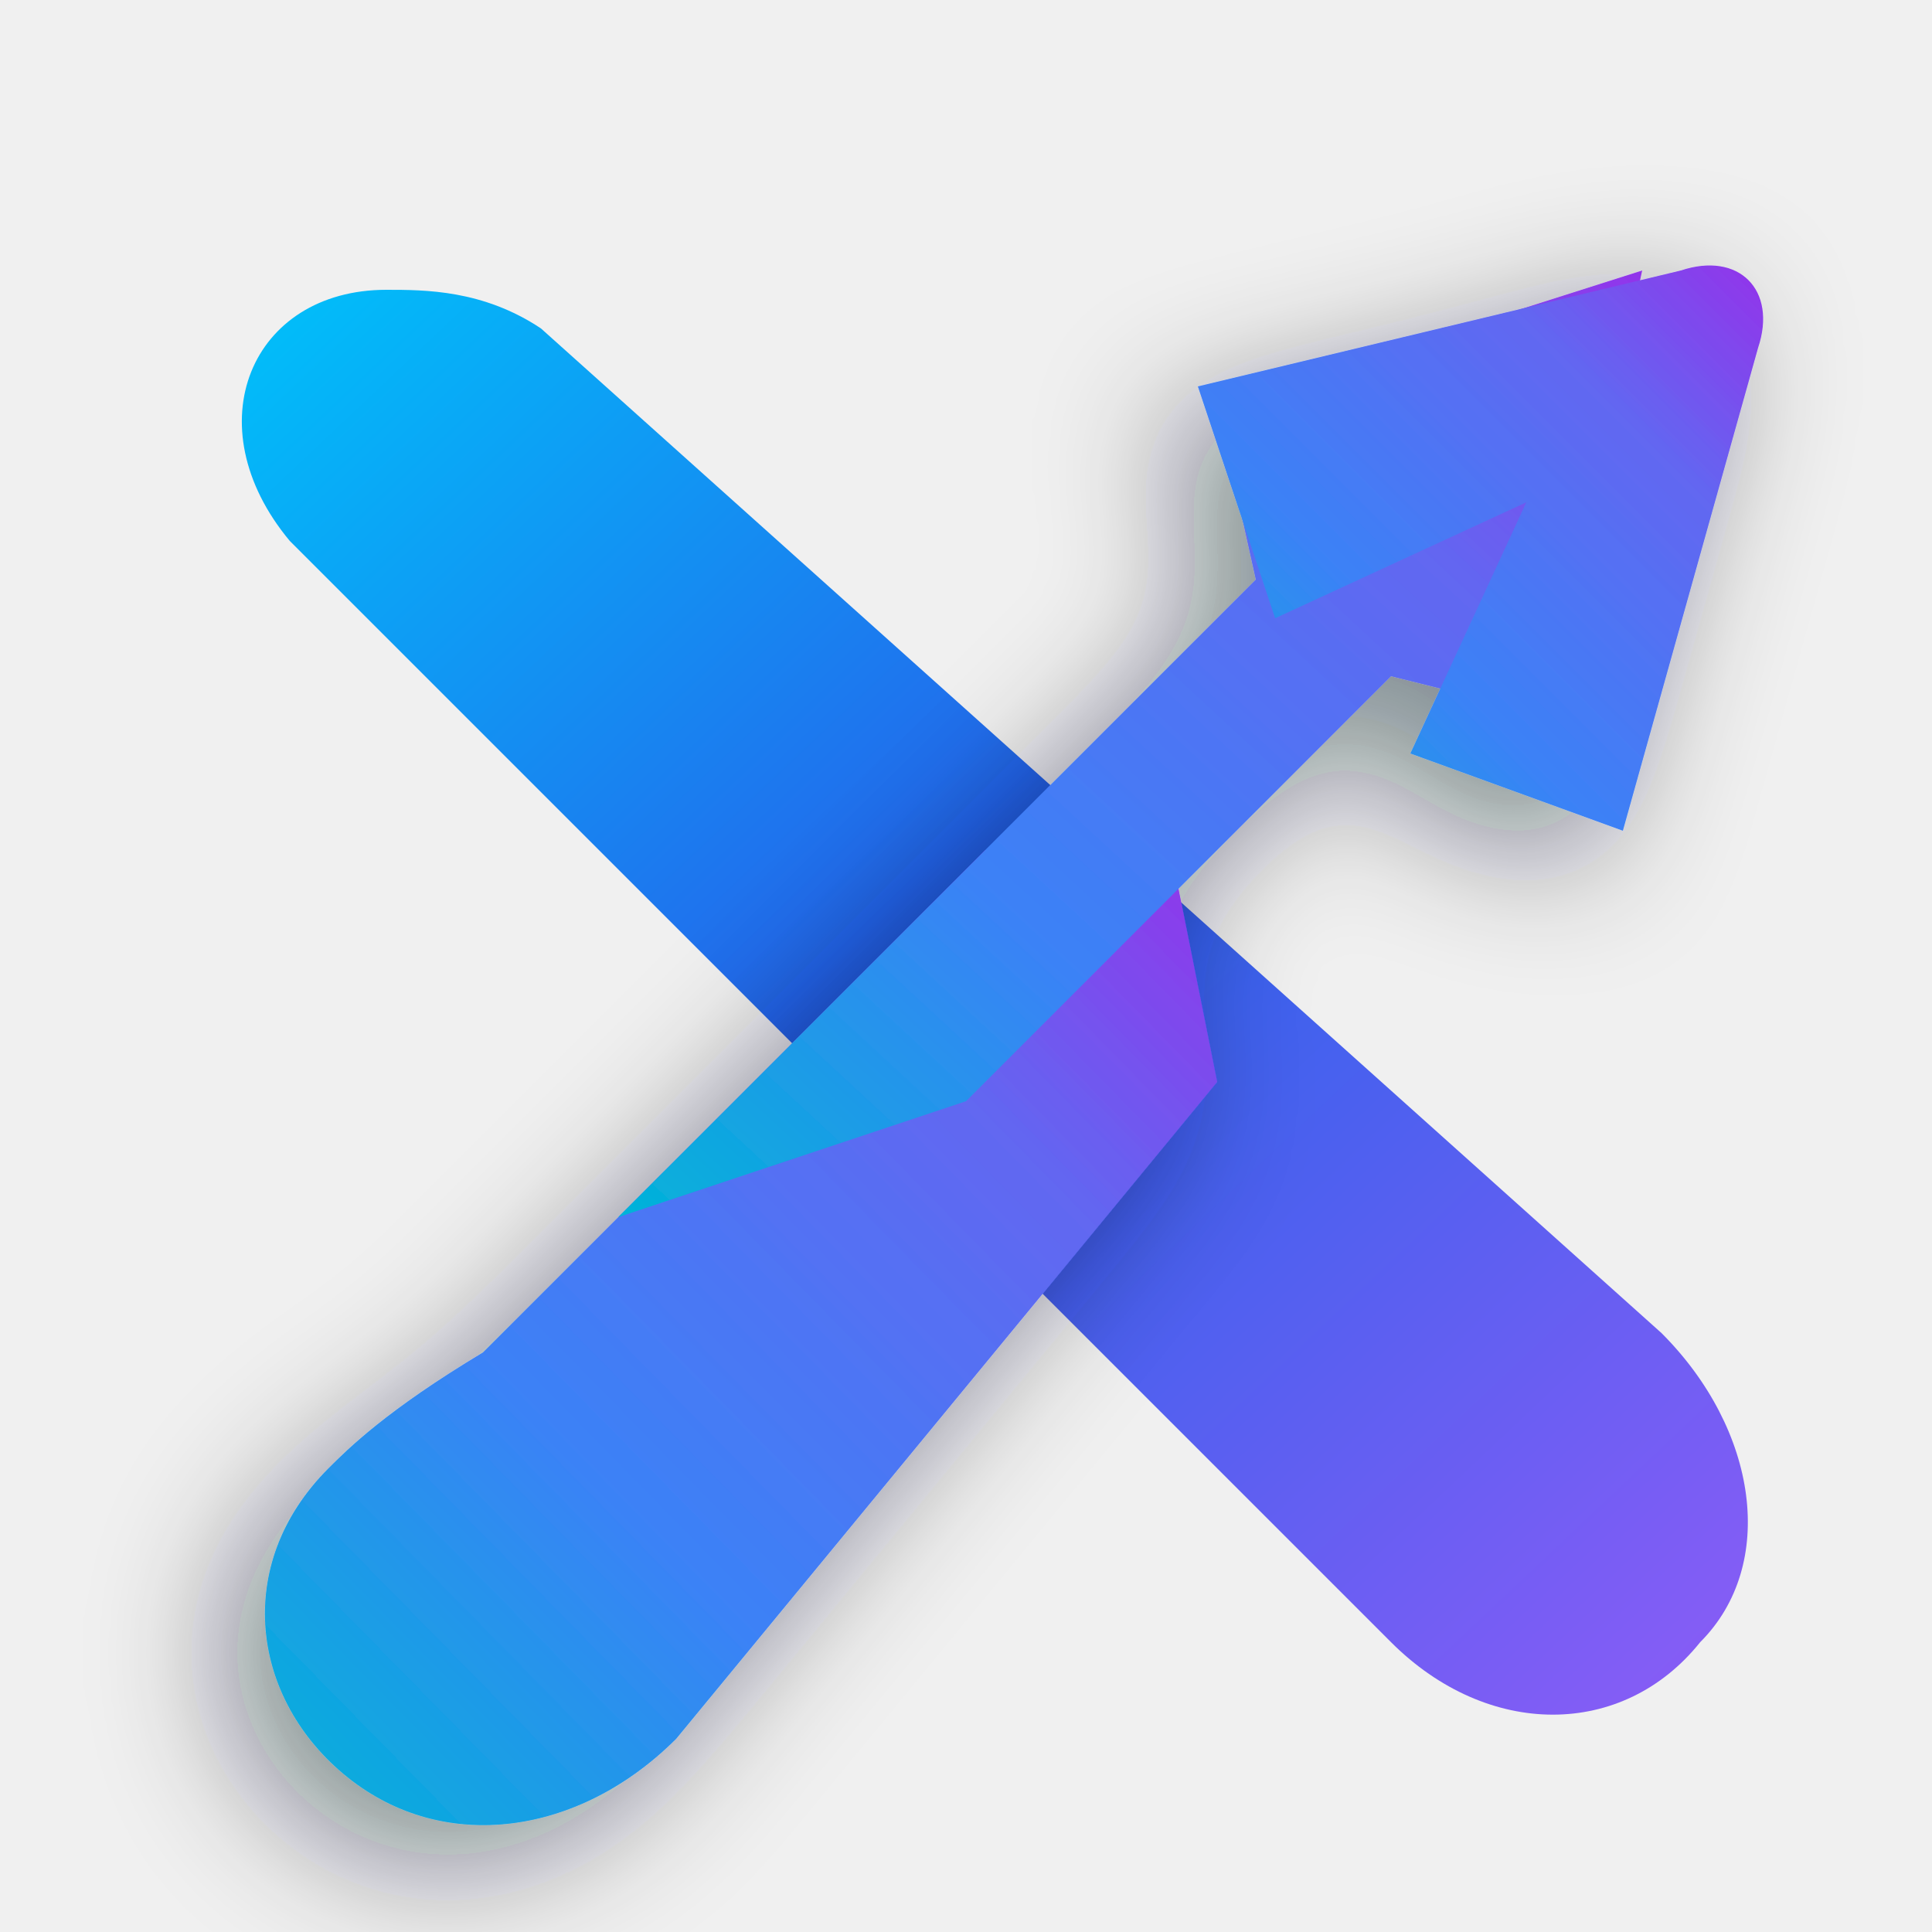
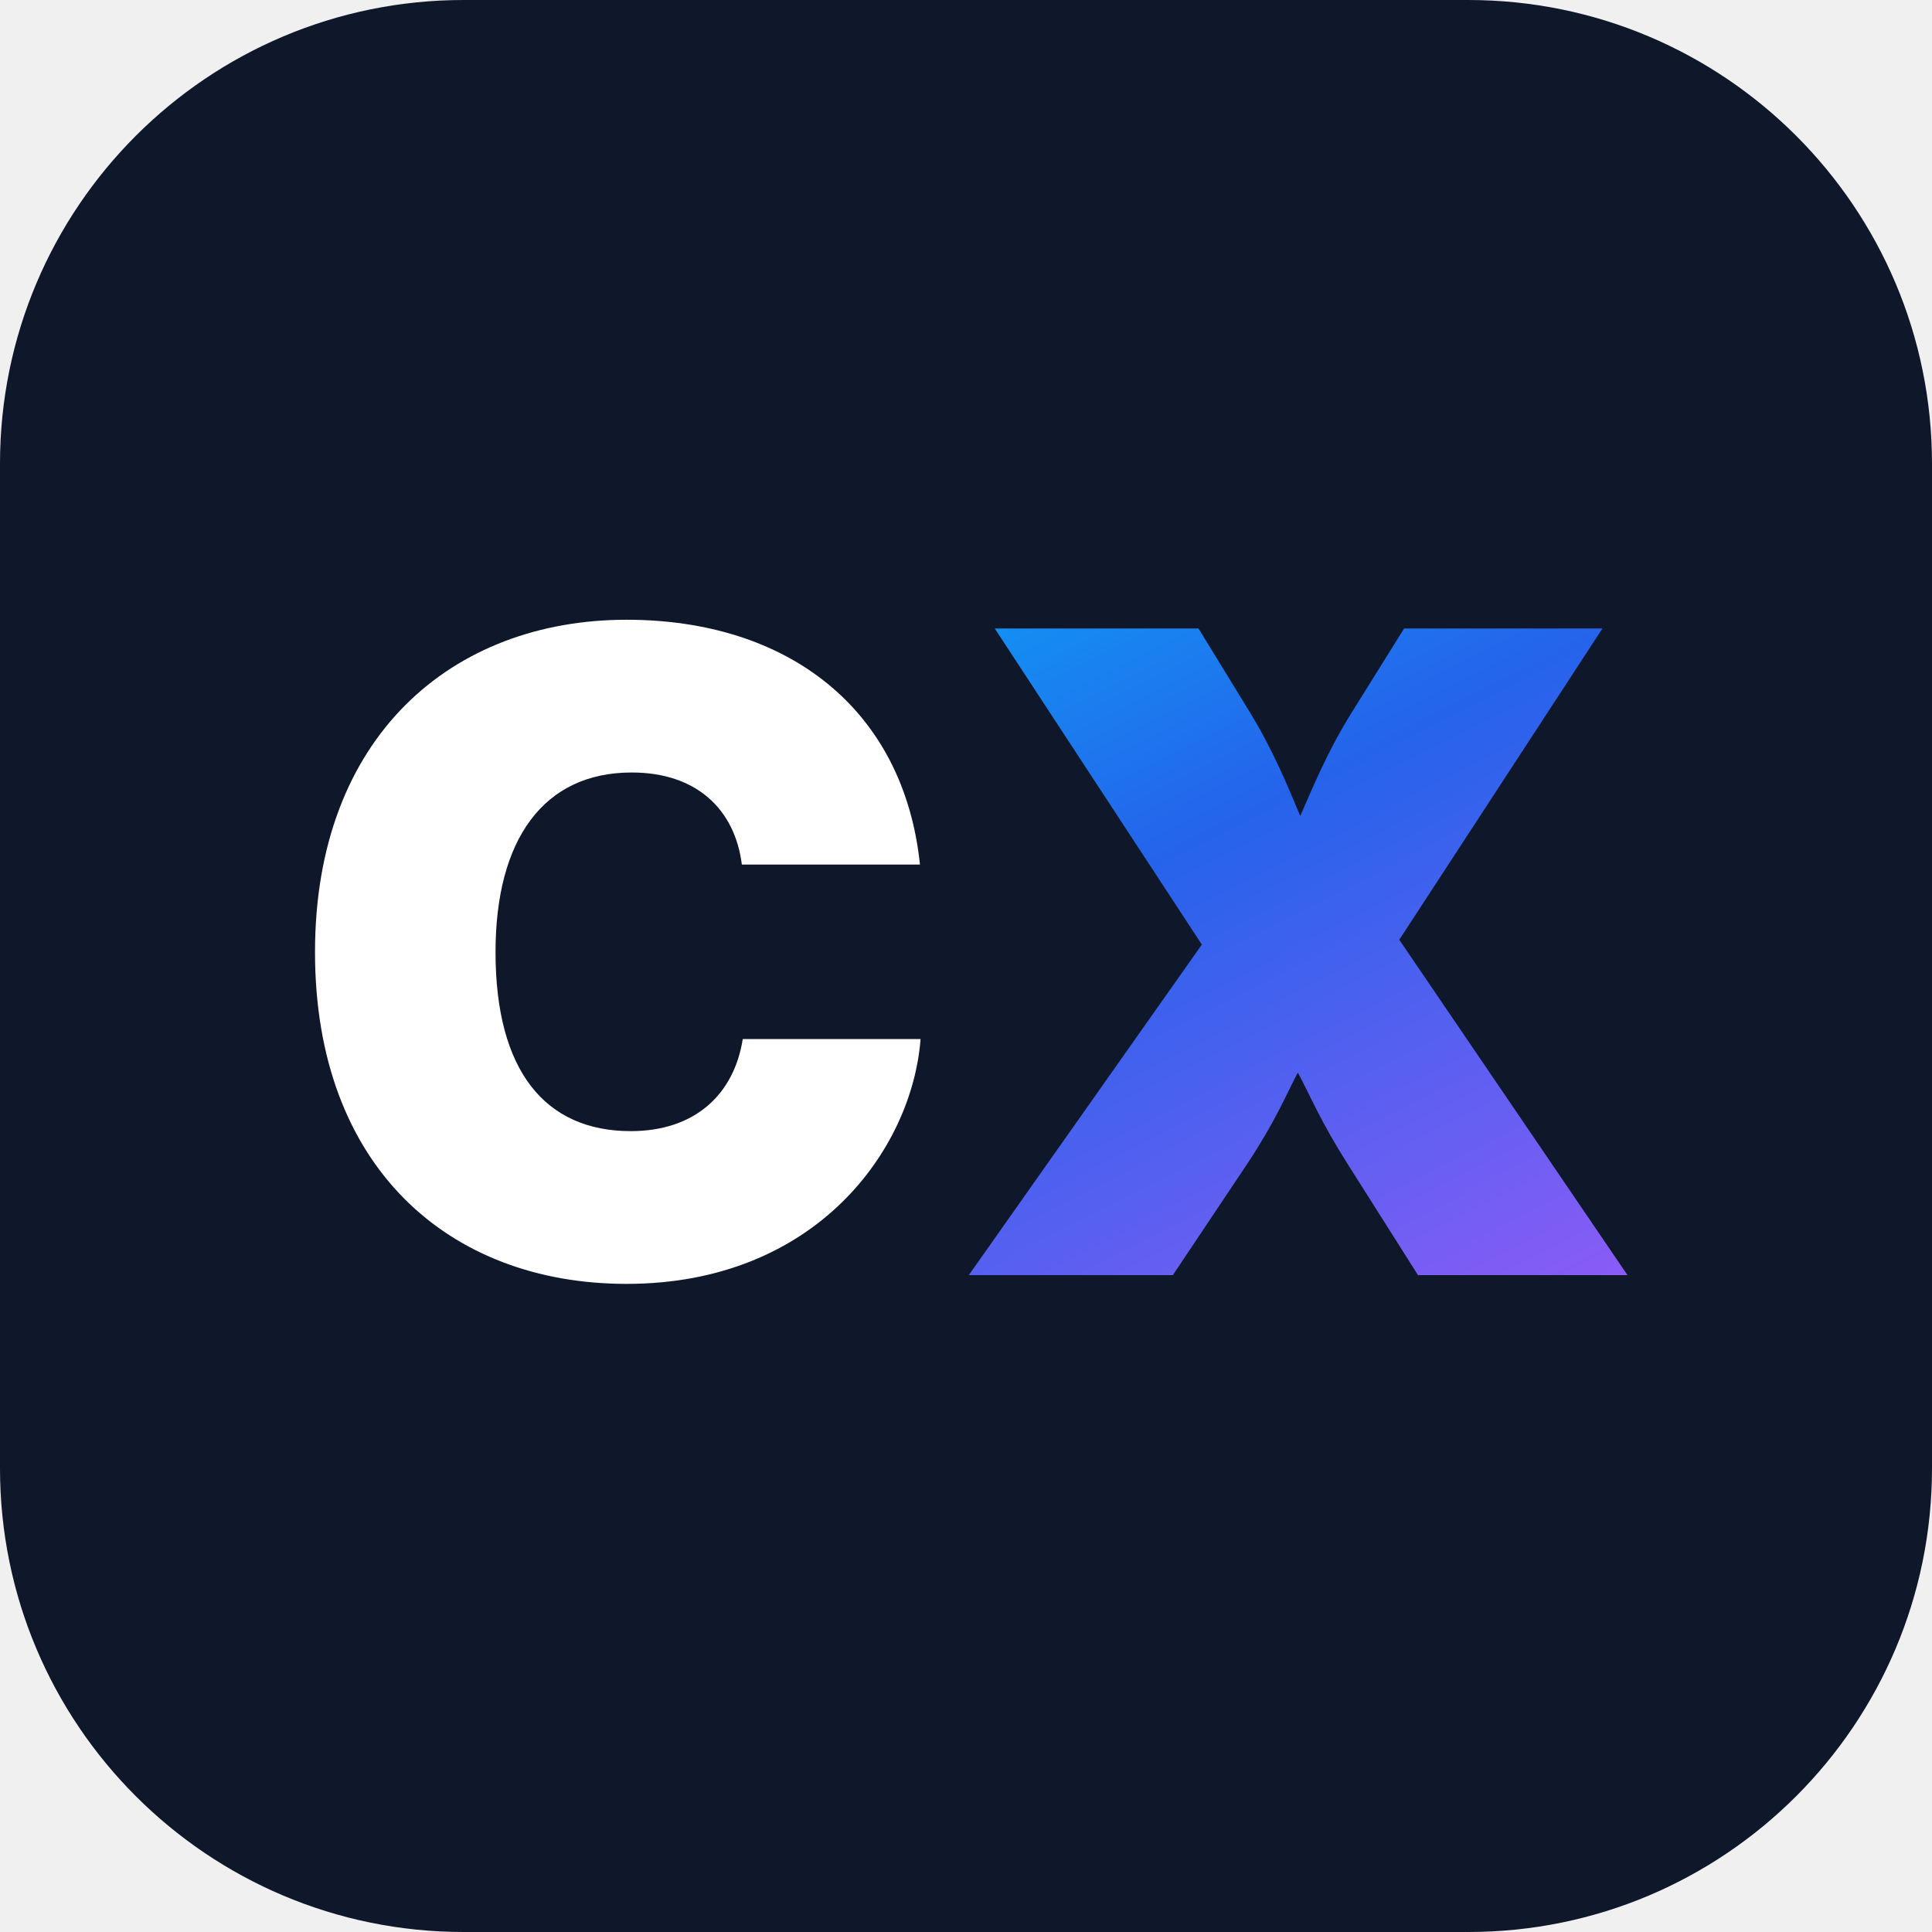
<svg xmlns="http://www.w3.org/2000/svg" width="100" height="100" viewBox="0 0 100 100" fill="none">
  <defs>
-     <linearGradient id="cxGradTL_BR" x1="0%" y1="0%" x2="100%" y2="100%">
+     <linearGradient id="cxTextGrad" x1="0%" y1="0%" x2="100%" y2="100%">
      <stop offset="0%" stop-color="#00C0FA" />
-       <stop offset="45%" stop-color="#2563EB" />
+       <stop offset="50%" stop-color="#2563EB" />
      <stop offset="100%" stop-color="#8B5CF6" />
    </linearGradient>
-     <linearGradient id="cxGradBL_TR" x1="0%" y1="100%" x2="100%" y2="0%">
-       <stop offset="0%" stop-color="#00B4D8" />
-       <stop offset="35%" stop-color="#3B82F6" />
-       <stop offset="75%" stop-color="#6366F1" />
-       <stop offset="100%" stop-color="#9333EA" />
-     </linearGradient>
-     <filter id="cxCrossoverShadow" x="-15%" y="-15%" width="130%" height="130%">
-       <feDropShadow dx="-2" dy="2" stdDeviation="3.5" flood-color="#0f172a" flood-opacity="0.45" />
-     </filter>
  </defs>
-   <path d="M20 15 C13 15 10 22 15 28 L72 85 C77 90 84 90 88 85 C92 81 91 74 86 69 L28 17 C25 15 22 15 20 15 Z" fill="url(#cxGradTL_BR)" />
-   <g filter="url(#cxCrossoverShadow)">
-     <path d="M17 76 C12 81 13 88 18 92 C23 96 30 95 35 90 L63 56 L61 46 L51 44 L25 70 C20 73 18 75 17 76 Z" fill="url(#cxGradBL_TR)" />
-     <path d="M32 63 L65 30 L63 21 L85 14 L80 37 L72 35 L50 57 Z" fill="url(#cxGradBL_TR)" />
-     <path d="M62 20 L87 14 C90 13 92 15 91 18 L84 43 L73 39 L79 26 L66 32 Z" fill="url(#cxGradBL_TR)" />
-   </g>
+   <rect width="100" height="100" rx="24" fill="#0f172a" />
+   <text x="50" y="66" font-family="'Plus Jakarta Sans', system-ui, -apple-system, sans-serif" font-size="46" font-weight="900" text-anchor="middle" fill="#ffffff" letter-spacing="-1">
+     C<tspan fill="url(#cxTextGrad)">X</tspan>
+   </text>
</svg>
